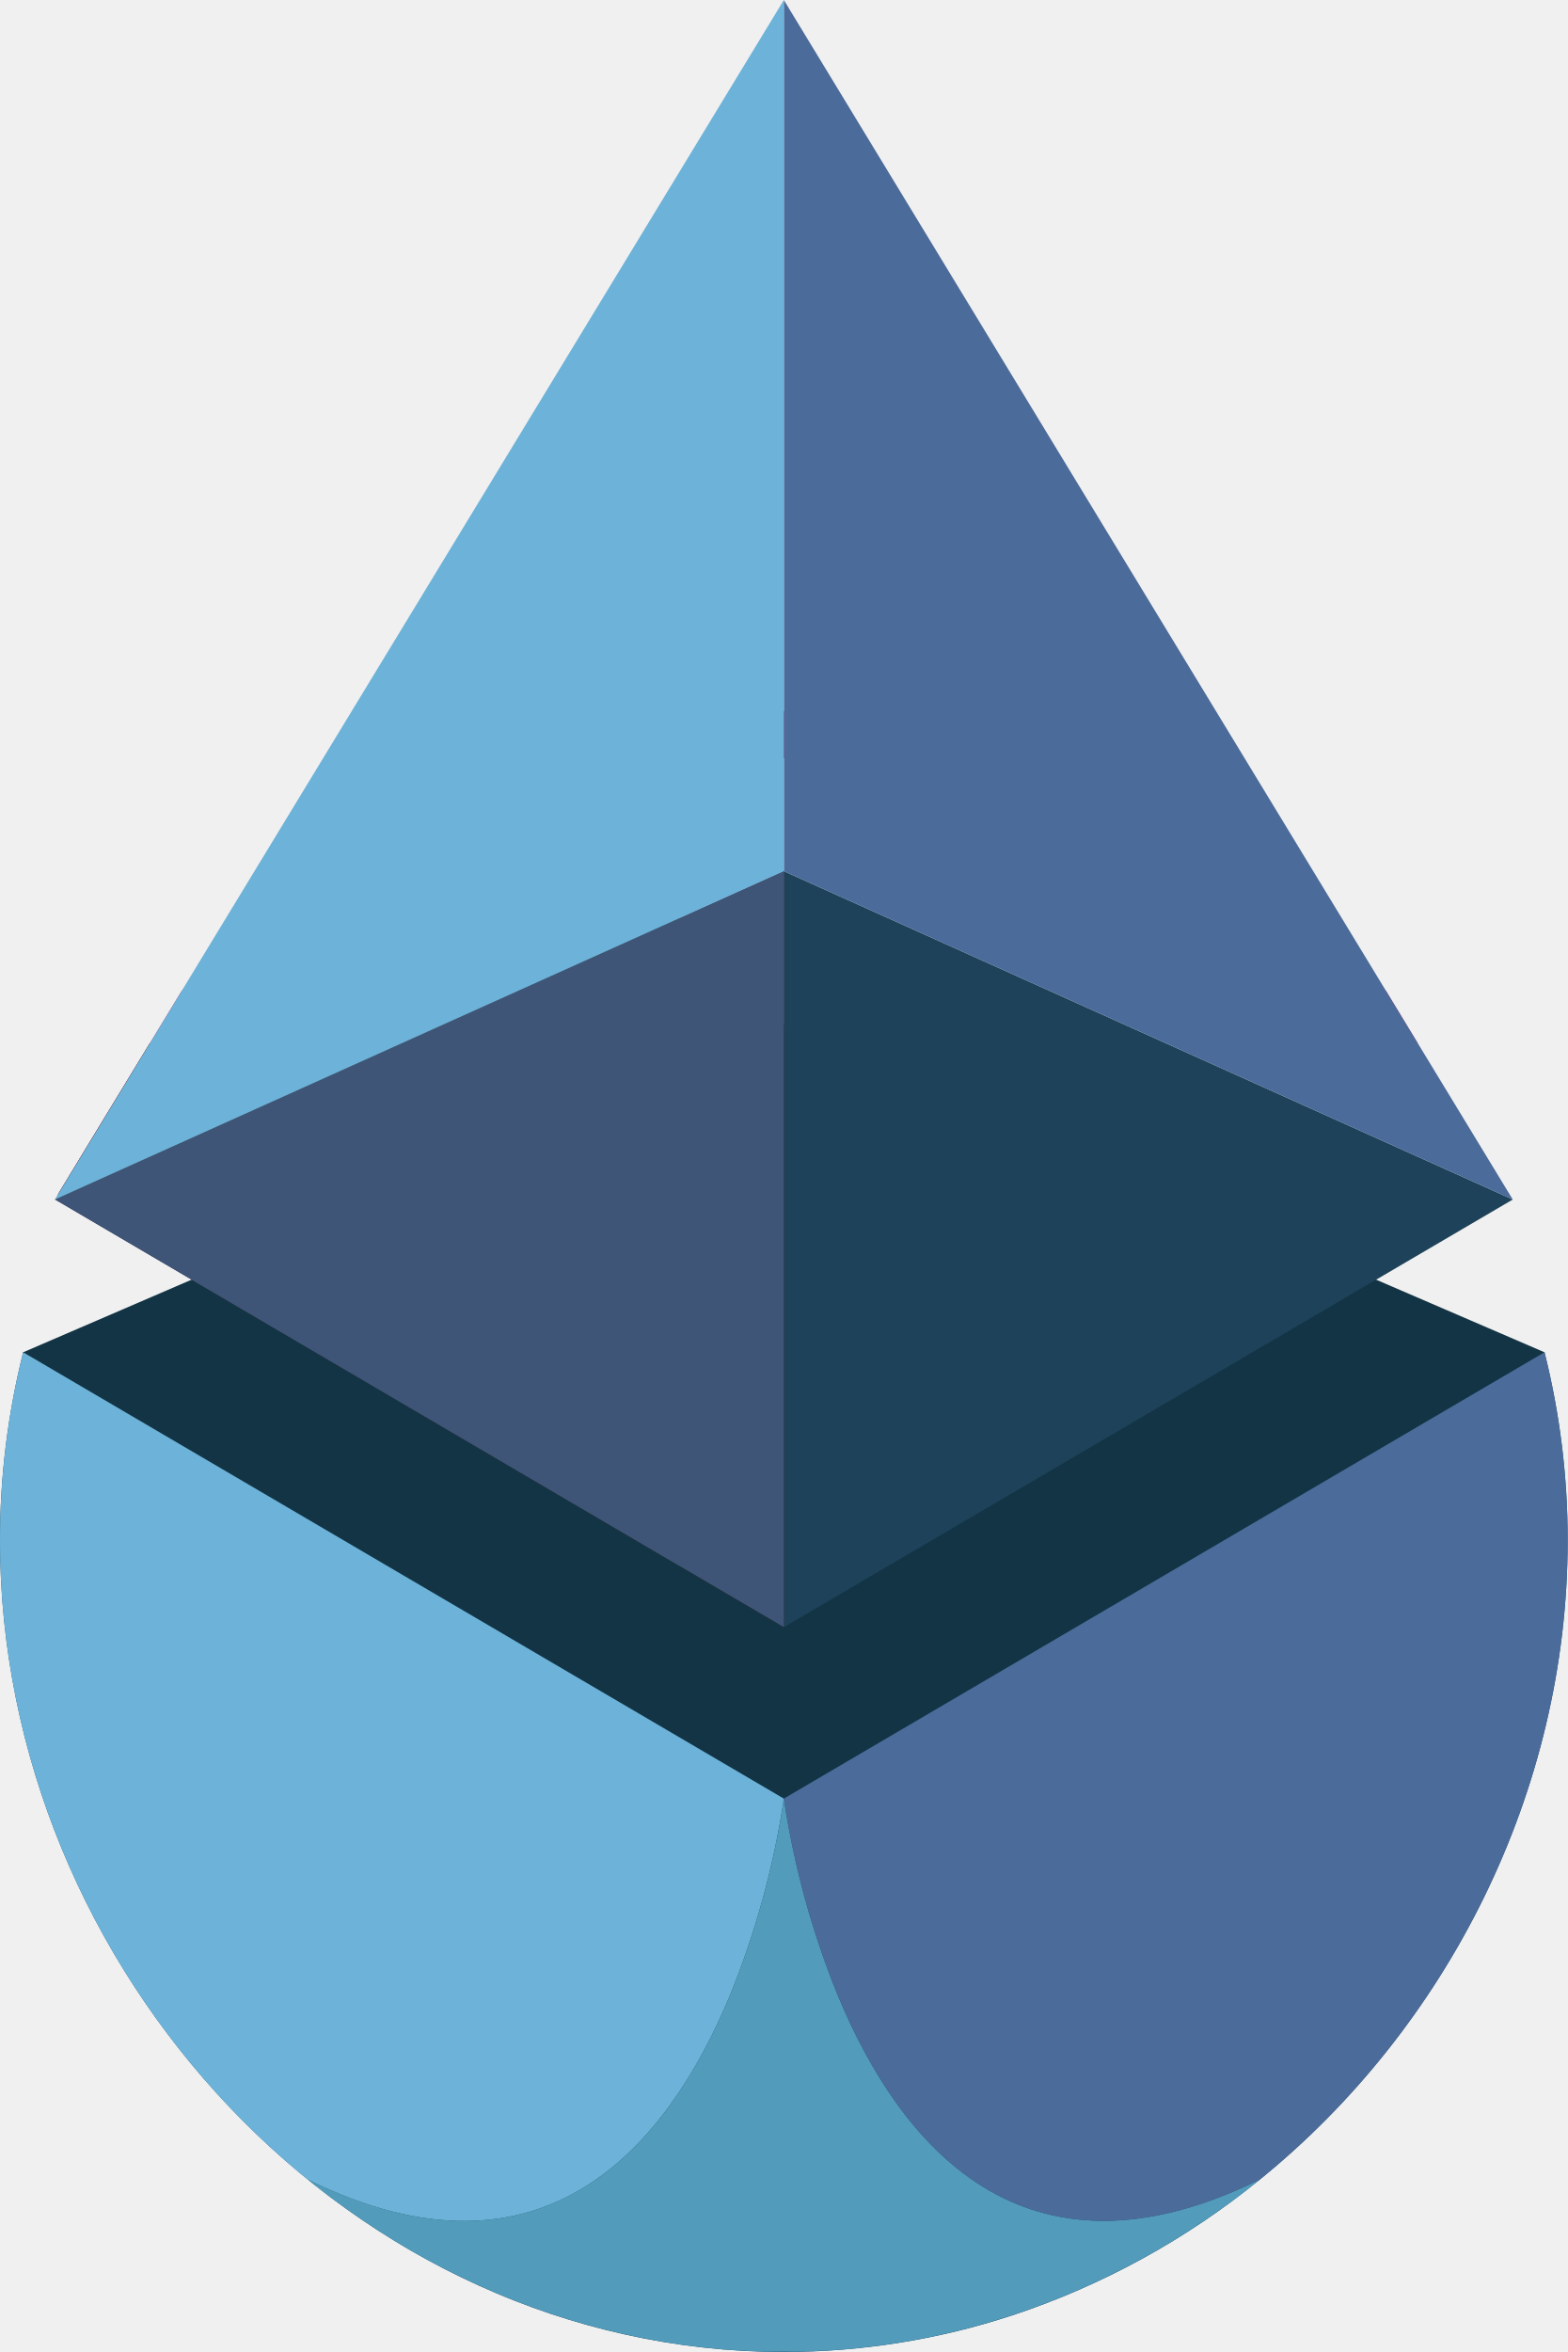
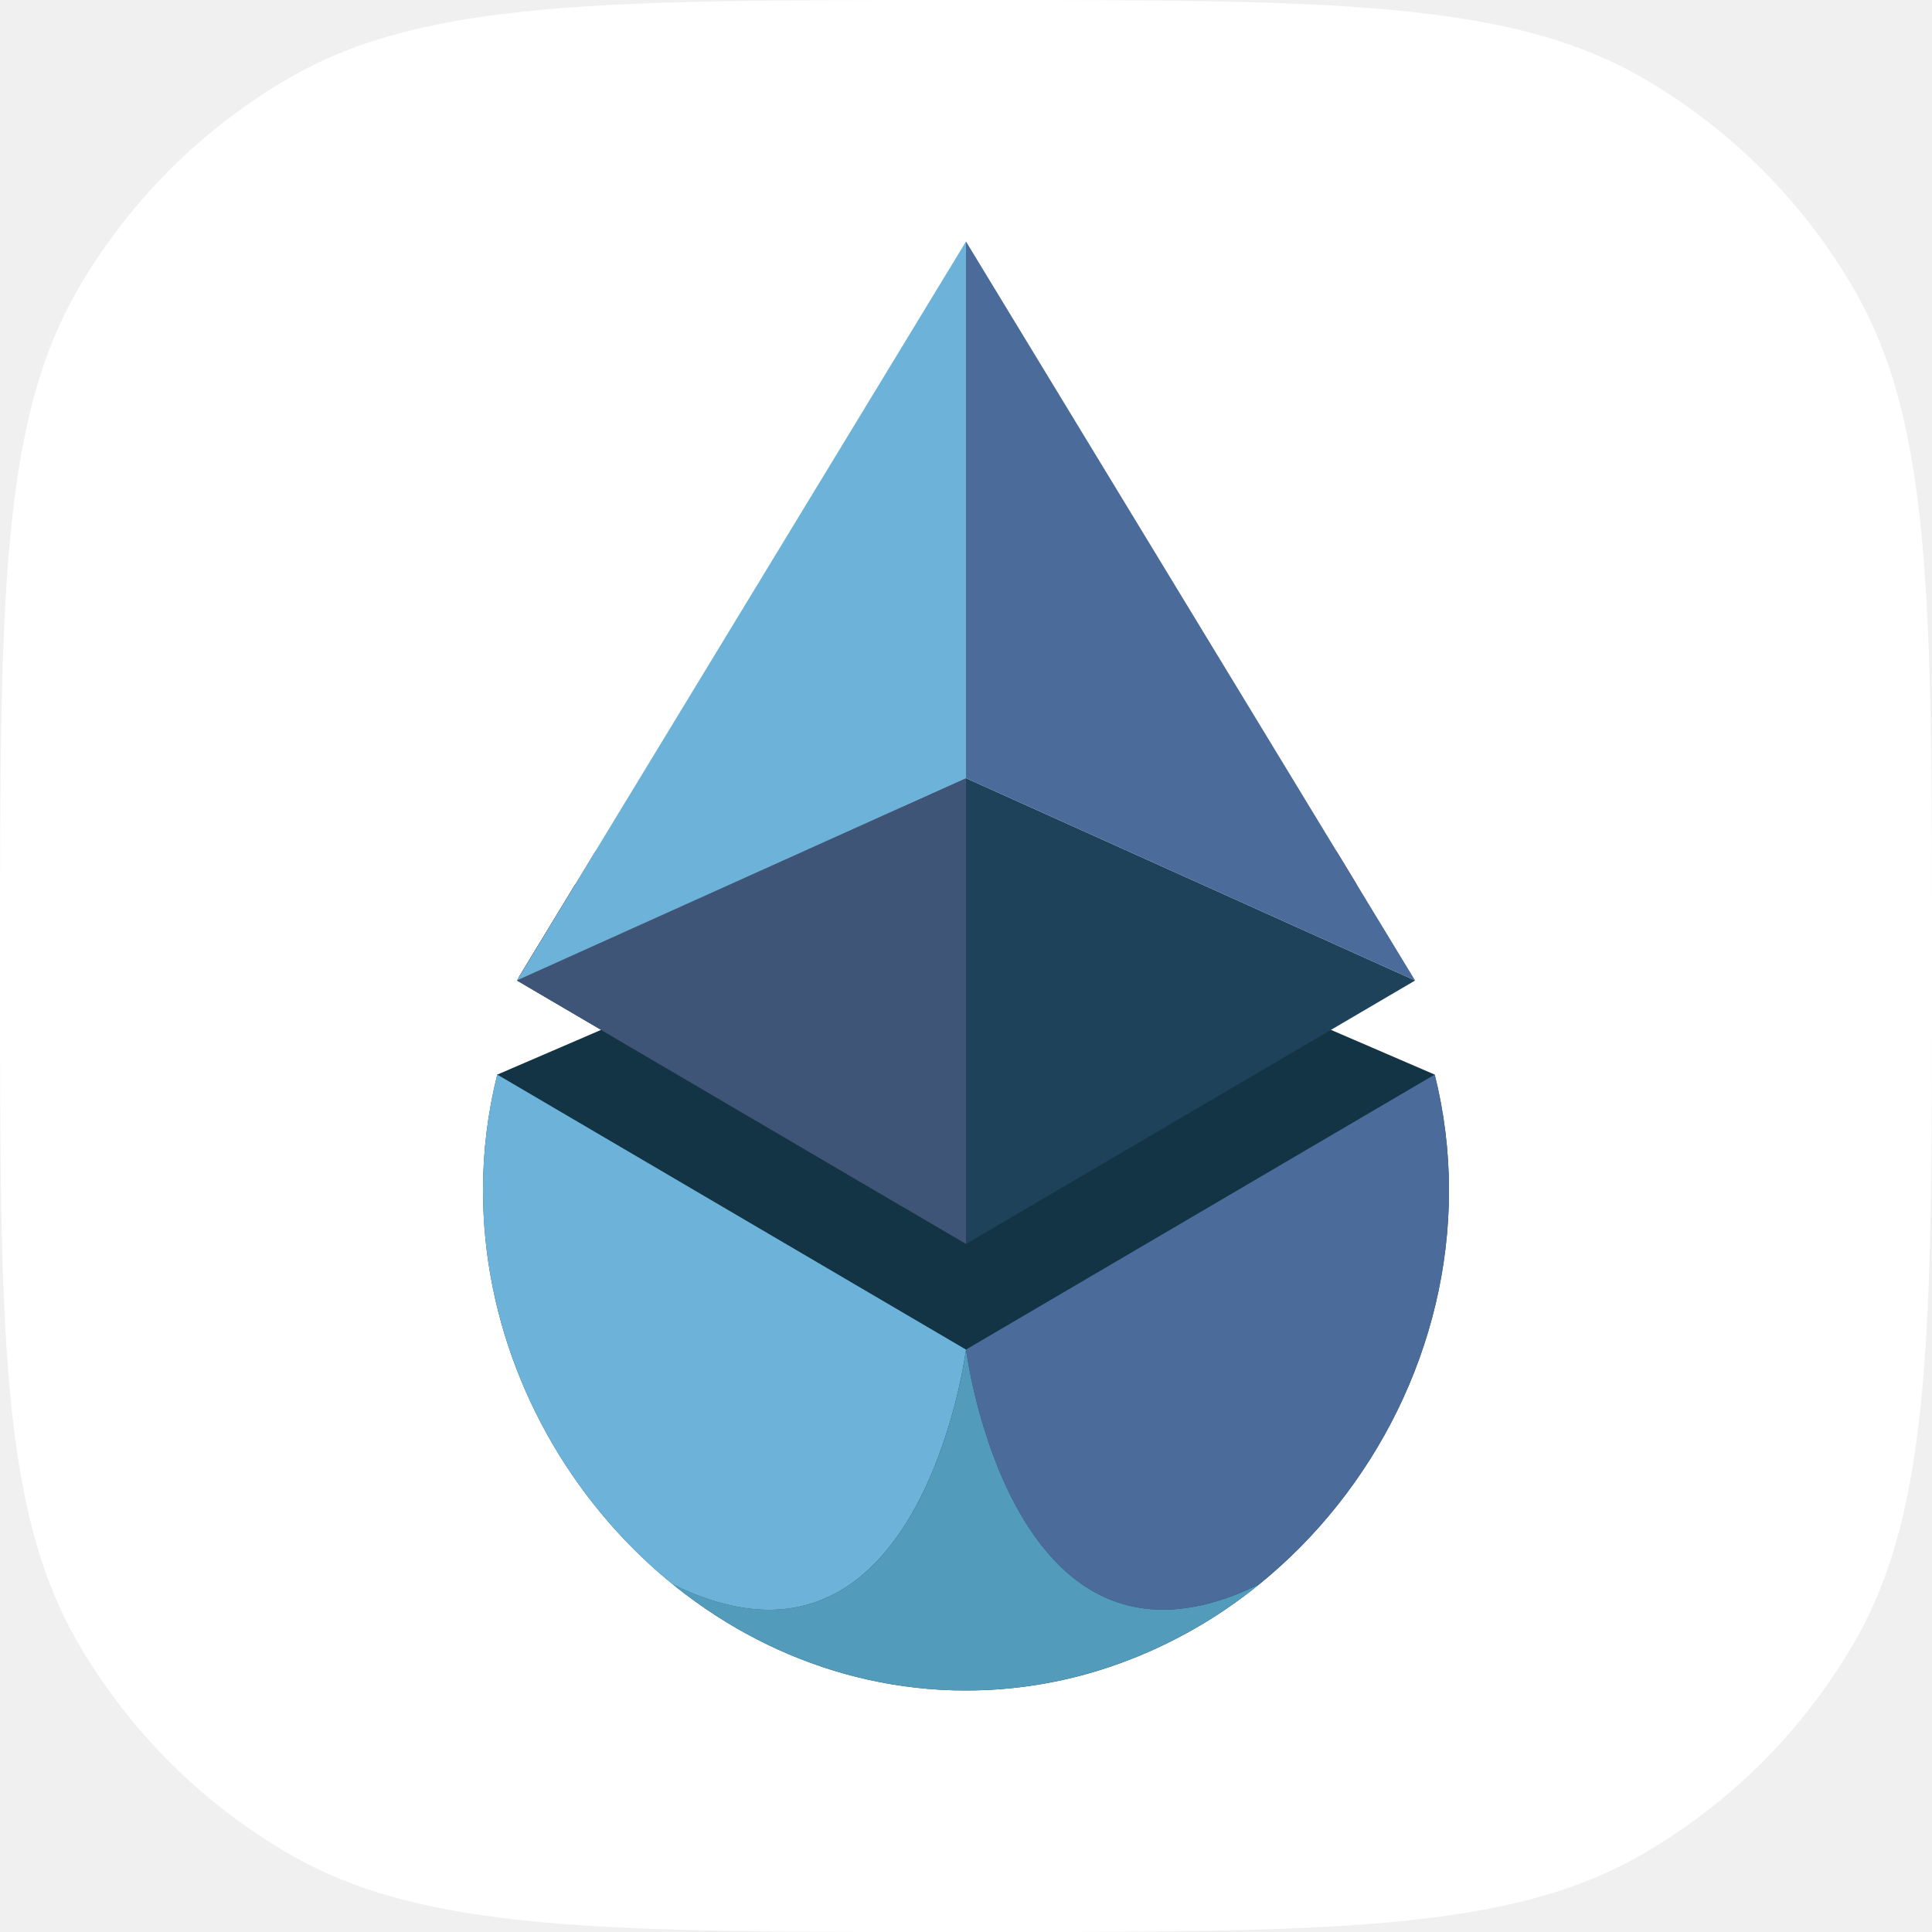
- <svg xmlns="http://www.w3.org/2000/svg" width="30" height="45" viewBox="0 0 30 45" fill="none">
-   <path d="M0.443 25.873L1.531 25.404L15 19.598L29.557 25.873L24.088 37.07L10.716 38.946L0.662 28.186L0.443 25.873Z" fill="#133444" />
-   <path d="M26.529 18.968C24.125 16.098 20.72 14.23 16.991 13.737C16.911 13.725 16.831 13.716 16.752 13.707C15.588 13.573 14.412 13.573 13.248 13.707C13.168 13.716 13.088 13.726 13.009 13.737C9.28 14.23 5.874 16.098 3.471 18.968L2.866 19.963L1.857 21.618L1.12 22.833C1.106 22.866 1.092 22.899 1.079 22.932L1.07 22.954L2.697 23.909L13.01 29.958L15.001 31.126V16.667L13.01 17.564V15.399L15.001 14.502L16.992 15.399L27.135 19.967L26.529 18.968Z" fill="#C42370" />
-   <path d="M30 29.472C30 34.287 27.693 38.792 24.115 41.696C22.708 42.844 21.101 43.727 19.373 44.299C17.962 44.763 16.486 45 15 45C6.716 45 5.09078e-06 37.686 5.09078e-06 29.472C-0.001 28.259 0.148 27.05 0.443 25.873L15 34.413L29.557 25.873C29.852 27.05 30.001 28.259 30 29.472Z" fill="#1C4D6B" />
-   <path d="M13.248 13.71L15 14.499L13.009 15.396V13.602L13.248 13.71Z" fill="black" />
-   <path d="M13.009 17.564L15 16.668V31.132L13.009 29.964V17.564Z" fill="black" />
-   <path d="M15 16.668V31.132L28.949 22.95L15 16.668Z" fill="#1D4259" />
-   <path d="M15 0V16.668L28.949 22.95L15 0Z" fill="#4B6B9A" />
-   <path d="M15 16.668V31.132L13.009 29.964L1.069 22.956L1.051 22.945L1.078 22.933C1.091 22.9 1.105 22.867 1.119 22.834L2.864 19.963L13.009 15.399V17.571L15 16.668Z" fill="#343535" />
-   <path d="M15 16.668V31.132L13.009 29.964L1.069 22.96L1.051 22.95L1.078 22.938L13.009 17.564L15 16.668Z" fill="#3E5578" />
-   <path d="M15 0V16.668L1.051 22.95L15 0Z" fill="#6DB2D8" />
-   <path d="M9.357 43.813C9.565 43.904 9.776 43.99 9.988 44.071C9.772 43.99 9.561 43.904 9.357 43.813Z" fill="#335F8A" />
-   <path d="M9.983 44.071C10.196 44.152 10.41 44.228 10.627 44.299C10.41 44.229 10.195 44.153 9.983 44.071Z" fill="#335F8A" />
-   <path d="M11.182 44.469C11.347 44.515 11.513 44.56 11.679 44.6C11.513 44.559 11.347 44.516 11.182 44.469Z" fill="#335F8A" />
-   <path d="M0.443 25.873L15 34.413C14.806 35.713 14.456 36.984 13.958 38.202C12.793 40.993 10.44 43.946 5.887 41.7C2.307 38.794 5.09078e-06 34.287 5.09078e-06 29.472C-0.001 28.259 0.148 27.05 0.443 25.873Z" fill="#6DB2D8" />
-   <path d="M24.113 41.697L24.078 41.726C24.002 41.787 23.926 41.847 23.849 41.906L23.83 41.922C23.747 41.988 23.663 42.051 23.579 42.112C23.488 42.179 23.397 42.246 23.304 42.309C23.212 42.372 23.119 42.438 23.025 42.502C22.932 42.565 22.86 42.612 22.777 42.665L22.732 42.695C22.644 42.751 22.556 42.807 22.469 42.86C22.459 42.867 22.448 42.874 22.436 42.88C22.346 42.936 22.255 42.99 22.163 43.042C22.072 43.095 21.964 43.156 21.865 43.21C21.765 43.265 21.666 43.317 21.566 43.368L21.555 43.374C21.456 43.425 21.356 43.473 21.256 43.524C21.157 43.575 21.057 43.623 20.95 43.671C20.842 43.72 20.743 43.77 20.639 43.812C20.431 43.902 20.22 43.988 20.008 44.069C19.796 44.15 19.581 44.226 19.364 44.297C19.278 44.326 19.191 44.353 19.103 44.38C19.016 44.407 18.904 44.439 18.81 44.467C18.645 44.513 18.478 44.558 18.312 44.598C18.249 44.614 18.186 44.629 18.122 44.643L18.015 44.667C17.927 44.687 17.838 44.706 17.749 44.724C17.659 44.741 17.585 44.756 17.503 44.771C17.42 44.786 17.352 44.799 17.277 44.81C17.201 44.822 17.11 44.837 17.026 44.849C16.985 44.856 16.944 44.862 16.902 44.867L16.714 44.891L16.61 44.904C16.541 44.913 16.471 44.92 16.402 44.927C16.316 44.936 16.232 44.944 16.146 44.951C16.079 44.956 16.013 44.962 15.947 44.965C15.881 44.969 15.831 44.973 15.773 44.975H15.765C15.697 44.975 15.629 44.983 15.566 44.985C15.472 44.985 15.377 44.992 15.283 44.994C15.188 44.996 15.094 44.994 14.998 44.994C14.903 44.994 14.808 44.994 14.714 44.994C14.619 44.994 14.524 44.994 14.431 44.985C14.362 44.985 14.294 44.979 14.227 44.975H14.219C14.16 44.975 14.102 44.969 14.045 44.965C13.987 44.962 13.911 44.956 13.846 44.951C13.76 44.944 13.675 44.936 13.59 44.927C13.52 44.92 13.45 44.913 13.382 44.904L13.282 44.891C13.22 44.885 13.157 44.876 13.094 44.867C13.052 44.867 13.011 44.856 12.971 44.849C12.886 44.837 12.803 44.824 12.72 44.81C12.644 44.799 12.568 44.785 12.494 44.771C12.419 44.757 12.329 44.74 12.248 44.724C12.166 44.707 12.07 44.687 11.981 44.667L11.875 44.643C11.811 44.629 11.747 44.614 11.684 44.598C11.517 44.558 11.351 44.513 11.187 44.467L10.888 44.38C10.801 44.353 10.714 44.326 10.627 44.297C10.41 44.226 10.196 44.15 9.983 44.069C9.77 43.988 9.556 43.904 9.357 43.813C9.258 43.768 9.15 43.721 9.047 43.673C8.943 43.626 8.842 43.575 8.74 43.526C8.639 43.478 8.541 43.428 8.441 43.376L8.43 43.37C8.331 43.319 8.231 43.266 8.132 43.212C8.032 43.159 7.933 43.102 7.833 43.044C7.734 42.987 7.655 42.94 7.565 42.882L7.533 42.862C7.445 42.809 7.357 42.753 7.27 42.697L7.224 42.667C7.141 42.614 7.058 42.559 6.976 42.504C6.895 42.448 6.789 42.376 6.697 42.311C6.606 42.246 6.513 42.179 6.423 42.114C6.332 42.048 6.255 41.988 6.172 41.924L6.152 41.908C6.075 41.849 6 41.789 5.924 41.728L5.888 41.699C10.441 43.945 12.794 40.992 13.959 38.201C14.457 36.984 14.807 35.714 15.001 34.415C15.195 35.714 15.545 36.985 16.043 38.202C17.207 40.99 19.56 43.943 24.113 41.697Z" fill="#529BBA" />
-   <path d="M18.316 44.6C18.483 44.56 18.649 44.515 18.814 44.469C18.652 44.516 18.486 44.56 18.316 44.6Z" fill="#335F8A" />
-   <path d="M19.373 44.299C19.59 44.228 19.804 44.152 20.017 44.071C19.805 44.153 19.59 44.229 19.373 44.299Z" fill="#335F8A" />
-   <path d="M20.017 44.071C20.229 43.99 20.44 43.904 20.648 43.813C20.441 43.904 20.23 43.99 20.017 44.071Z" fill="#335F8A" />
-   <path d="M30 29.472C30 34.287 27.692 38.793 24.113 41.697C19.56 43.943 17.207 40.99 16.042 38.199C15.544 36.982 15.195 35.712 15 34.413L29.557 25.873C29.852 27.05 30.001 28.259 30 29.472Z" fill="#4B6B9A" />
+ <svg xmlns="http://www.w3.org/2000/svg" width="32" height="32" viewBox="0 0 32 32" fill="none">
+   <path d="M0 16C0 10.018 0 7.028 1.286 4.8C2.129 3.341 3.341 2.129 4.8 1.286C7.028 0 10.018 0 16 0C21.982 0 24.972 0 27.2 1.286C28.659 2.129 29.871 3.341 30.714 4.8C32 7.028 32 10.018 32 16C32 21.982 32 24.972 30.714 27.2C29.871 28.659 28.659 29.871 27.2 30.714C24.972 32 21.982 32 16 32C10.018 32 7.028 32 4.8 30.714C3.341 29.871 2.129 28.659 1.286 27.2C0 24.972 0 21.982 0 16Z" fill="white" />
+   <g clip-path="url(#clip0)">
+     <path d="M8.236 17.799L8.817 17.549L16 14.452L23.764 17.799L20.847 23.771L13.715 24.771L8.353 19.033L8.236 17.799Z" fill="#133444" />
+     <path d="M22.149 14.117C20.867 12.586 19.051 11.589 17.062 11.326C17.019 11.32 16.977 11.315 16.934 11.31C16.314 11.239 15.687 11.239 15.066 11.31C15.023 11.315 14.981 11.321 14.938 11.326C12.949 11.589 11.133 12.586 9.851 14.117L9.529 14.647L8.991 15.53L8.597 16.178C8.59 16.195 8.582 16.213 8.576 16.23L8.571 16.242L9.439 16.751L14.939 19.978L16.001 20.6V12.889L14.939 13.367V12.213L16.001 11.734L17.062 12.213L22.472 14.649L22.149 14.117Z" fill="#C42370" />
+     <path d="M24 19.718C24 22.286 22.769 24.689 20.861 26.238C20.111 26.85 19.254 27.321 18.332 27.626C17.58 27.874 16.793 28 16 28C11.582 28 8 24.099 8 19.718C7.999 19.071 8.079 18.427 8.236 17.799L16 22.354L23.764 17.799C23.921 18.427 24 19.071 24 19.718Z" fill="#1C4D6B" />
+     <path d="M15.065 11.312L16 11.733L14.938 12.211V11.255L15.065 11.312Z" fill="black" />
+     <path d="M14.938 13.367L16 12.889V20.604L14.938 19.981V13.367Z" fill="black" />
+     <path d="M16 12.889V20.604L23.439 16.24L16 12.889Z" fill="#1D4259" />
+     <path d="M16 4V12.889L23.439 16.24L16 4Z" fill="#4B6B9A" />
+     <path d="M16 12.889V20.604L14.938 19.981L8.57 16.243L8.56 16.237L8.575 16.231C8.582 16.213 8.589 16.196 8.597 16.178L9.527 14.647L14.938 12.213V13.371L16 12.889Z" fill="#343535" />
+     <path d="M16 12.889V20.604L14.938 19.981L8.57 16.246L8.56 16.24L8.575 16.233L14.938 13.367L16 12.889Z" fill="#3E5578" />
+     <path d="M16 4V12.889L8.56 16.24L16 4Z" fill="#6DB2D8" />
+     <path d="M12.991 27.367C13.102 27.416 13.214 27.461 13.327 27.505C13.212 27.461 13.1 27.416 12.991 27.367Z" fill="#335F8A" />
+     <path d="M13.325 27.505C13.438 27.548 13.552 27.588 13.668 27.626C13.552 27.589 13.438 27.548 13.325 27.505Z" fill="#335F8A" />
+     <path d="M13.963 27.717C14.052 27.741 14.14 27.765 14.229 27.787C14.14 27.765 14.052 27.742 13.963 27.717Z" fill="#335F8A" />
+     <path d="M8.236 17.799L16 22.354C15.896 23.047 15.71 23.725 15.444 24.374C14.823 25.863 13.568 27.438 11.14 26.24C9.231 24.69 8 22.286 8 19.718C7.999 19.071 8.079 18.427 8.236 17.799Z" fill="#6DB2D8" />
+     <path d="M20.861 26.238L20.842 26.254C20.801 26.286 20.761 26.318 20.72 26.35L20.709 26.358C20.665 26.393 20.621 26.427 20.576 26.459C20.527 26.495 20.478 26.531 20.429 26.565C20.38 26.599 20.33 26.634 20.28 26.668C20.231 26.701 20.192 26.726 20.148 26.755L20.124 26.771C20.077 26.801 20.03 26.83 19.984 26.859C19.978 26.863 19.972 26.866 19.966 26.869C19.918 26.899 19.869 26.928 19.821 26.956C19.772 26.984 19.715 27.017 19.661 27.045C19.608 27.074 19.555 27.102 19.502 27.13L19.496 27.133C19.443 27.16 19.39 27.186 19.337 27.213C19.284 27.24 19.231 27.265 19.174 27.291C19.116 27.317 19.063 27.344 19.008 27.366C18.897 27.415 18.784 27.46 18.671 27.503C18.558 27.547 18.444 27.587 18.328 27.625C18.282 27.64 18.235 27.655 18.189 27.669C18.142 27.683 18.083 27.701 18.032 27.716C17.944 27.74 17.855 27.764 17.767 27.786C17.733 27.794 17.699 27.802 17.665 27.809L17.608 27.823C17.561 27.833 17.514 27.843 17.466 27.852C17.418 27.862 17.379 27.87 17.335 27.878C17.291 27.886 17.255 27.892 17.215 27.899C17.174 27.905 17.125 27.913 17.081 27.919C17.059 27.923 17.037 27.926 17.015 27.929L16.915 27.942L16.859 27.949C16.822 27.954 16.785 27.957 16.748 27.961C16.702 27.966 16.657 27.97 16.611 27.974C16.576 27.976 16.54 27.979 16.505 27.982C16.47 27.984 16.444 27.986 16.412 27.987H16.408C16.372 27.987 16.336 27.991 16.302 27.992C16.252 27.992 16.202 27.996 16.151 27.997C16.101 27.998 16.05 27.997 15.999 27.997C15.948 27.997 15.898 27.997 15.848 27.997C15.797 27.997 15.747 27.997 15.697 27.992C15.66 27.992 15.624 27.989 15.588 27.987H15.584C15.552 27.987 15.521 27.984 15.491 27.982C15.46 27.979 15.42 27.976 15.385 27.974C15.339 27.97 15.294 27.966 15.248 27.961C15.211 27.957 15.174 27.954 15.137 27.949L15.084 27.942C15.051 27.938 15.017 27.934 14.984 27.929C14.961 27.929 14.94 27.923 14.918 27.919C14.873 27.913 14.828 27.906 14.784 27.899C14.744 27.892 14.703 27.885 14.664 27.878C14.624 27.87 14.576 27.861 14.533 27.852C14.489 27.844 14.437 27.833 14.39 27.823L14.333 27.809C14.299 27.802 14.265 27.794 14.232 27.786C14.143 27.764 14.054 27.74 13.967 27.716L13.807 27.669C13.761 27.655 13.714 27.64 13.668 27.625C13.553 27.587 13.438 27.547 13.325 27.503C13.211 27.46 13.097 27.416 12.991 27.367C12.938 27.343 12.88 27.318 12.825 27.292C12.77 27.267 12.716 27.24 12.662 27.214C12.607 27.188 12.556 27.161 12.502 27.134L12.496 27.131C12.443 27.103 12.39 27.075 12.337 27.047C12.284 27.018 12.231 26.988 12.178 26.957C12.125 26.927 12.083 26.901 12.035 26.87L12.018 26.86C11.971 26.831 11.924 26.802 11.877 26.772L11.853 26.756C11.809 26.727 11.764 26.698 11.721 26.669C11.677 26.639 11.621 26.601 11.572 26.566C11.523 26.531 11.474 26.495 11.426 26.46C11.377 26.426 11.336 26.394 11.292 26.36L11.281 26.351C11.24 26.32 11.2 26.287 11.16 26.255L11.141 26.239C13.569 27.437 14.824 25.863 15.445 24.374C15.711 23.725 15.897 23.047 16.001 22.355C16.105 23.047 16.291 23.725 16.556 24.374C17.177 25.861 18.432 27.436 20.861 26.238Z" fill="#529BBA" />
+     <path d="M17.769 27.787C17.858 27.765 17.947 27.741 18.034 27.717C17.948 27.742 17.859 27.765 17.769 27.787Z" fill="#335F8A" />
+     <path d="M18.332 27.626C18.448 27.588 18.562 27.548 18.675 27.505C18.562 27.548 18.448 27.589 18.332 27.626Z" fill="#335F8A" />
+     <path d="M18.675 27.505C18.789 27.461 18.901 27.416 19.012 27.367C18.901 27.416 18.789 27.461 18.675 27.505Z" fill="#335F8A" />
+     <path d="M24 19.718C24 22.286 22.769 24.69 20.86 26.238C18.432 27.436 17.177 25.861 16.556 24.373C16.29 23.724 16.104 23.046 16 22.354L23.764 17.799C23.921 18.427 24 19.071 24 19.718Z" fill="#4B6B9A" />
+   </g>
+   <defs>
+     <clipPath id="clip0">
+       <rect width="16" height="24" fill="white" transform="translate(8 4)" />
+     </clipPath>
+   </defs>
</svg>
